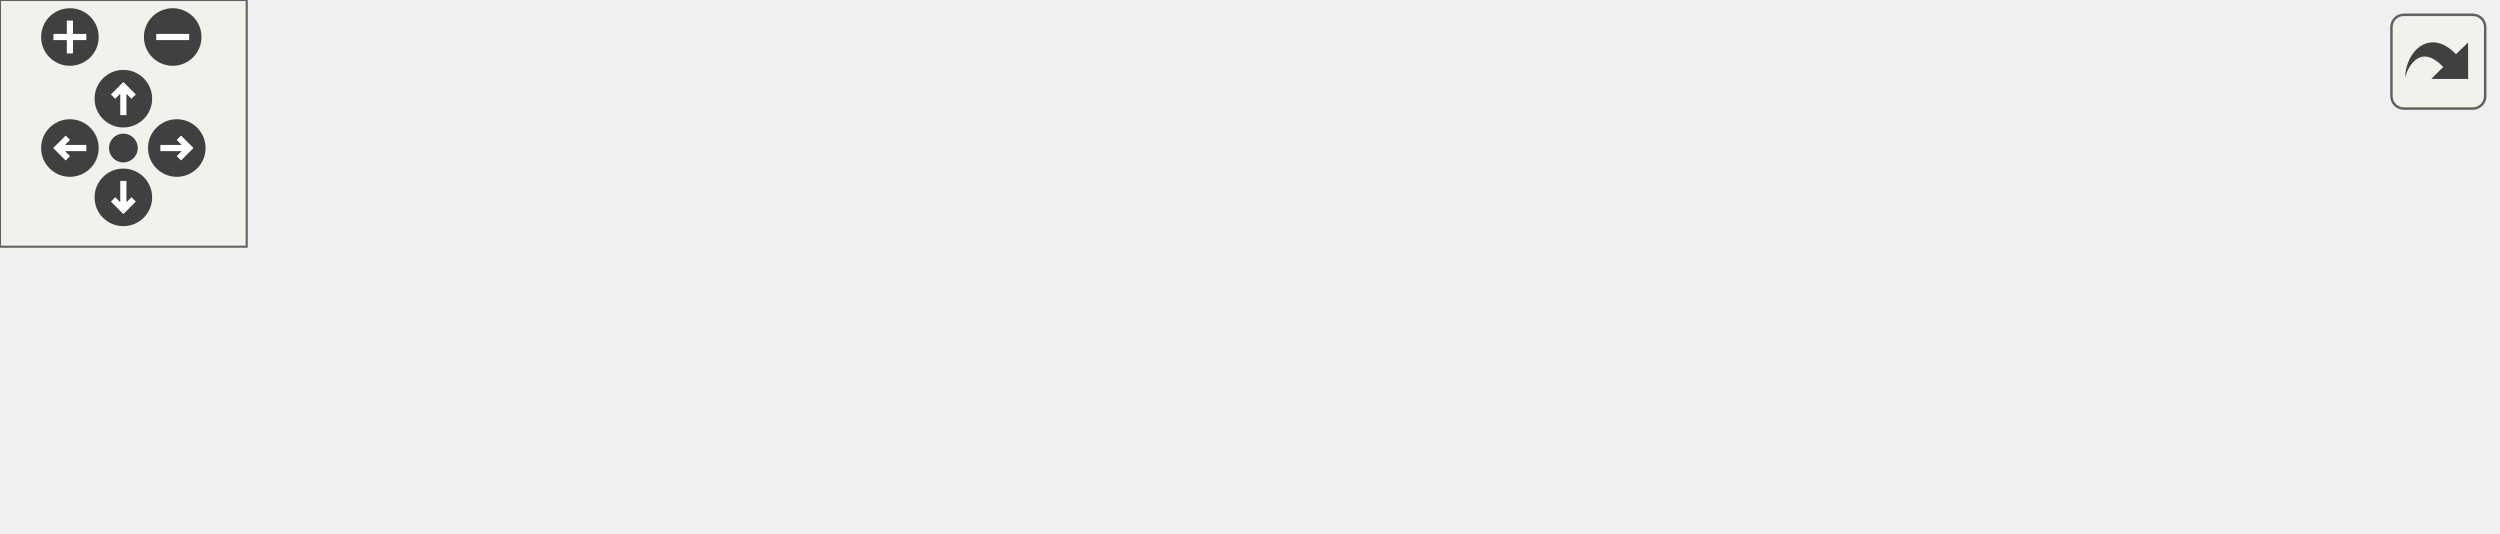
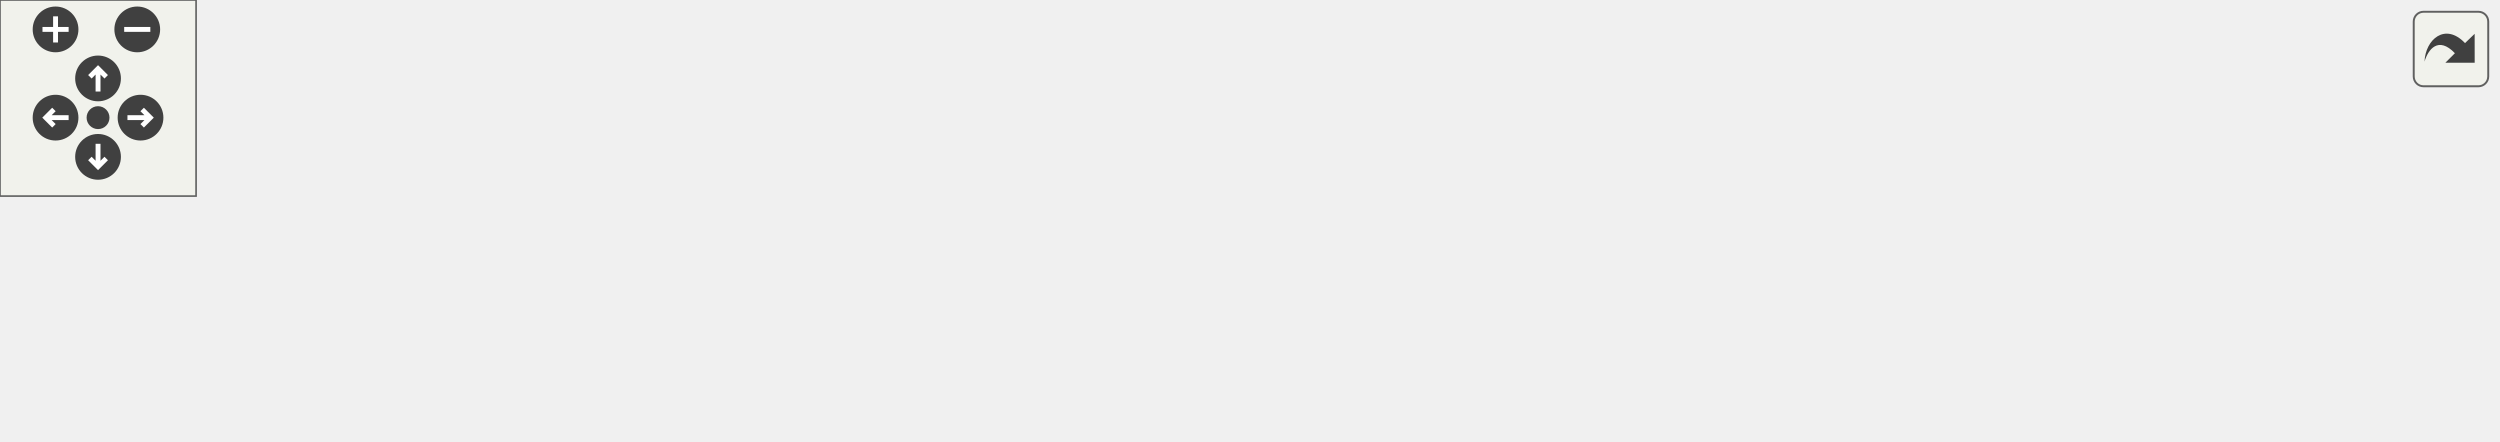
<svg xmlns="http://www.w3.org/2000/svg" xmlns:xlink="http://www.w3.org/1999/xlink" id="main" version="1.1" xml:space="preserve">
  <style type="text/css">
.edge:hover path { stroke: red; }
.edge:hover polygon { stroke: red; fill: red; }
</style>
  <defs>
    <circle id="rim" cx="0" cy="0" r="7" />
    <circle id="rim2" cx="0" cy="0" r="3.5" />
    <g id="zoomPlus">
      <use xlink:href="#rim" fill="#404040">
        <set attributeName="fill" to="#808080" begin="zoomplus.mouseover" end="zoomplus.mouseout" />
      </use>
      <path d="M-4,0h8M0,-4v8" fill="none" stroke="white" stroke-width="1.5" pointer-events="none" />
    </g>
    <g id="zoomMin">
      <use xlink:href="#rim" fill="#404040">
        <set attributeName="fill" to="#808080" begin="zoomminus.mouseover" end="zoomminus.mouseout" />
      </use>
      <path d="M-4,0h8" fill="none" stroke="white" stroke-width="1.5" pointer-events="none" />
    </g>
    <g id="dirArrow">
      <path fill="none" stroke="white" stroke-width="1.5" d="M0,-3.0v7 M-2.5,-0.5L0,-3.0L2.5,-0.5" />
    </g>
    <g id="resetDef">
      <use xlink:href="#rim2" fill="#404040">
        <set attributeName="fill" to="#808080" begin="reset.mouseover" end="reset.mouseout" />
      </use>
    </g>
  </defs>
  <svg id="graph" class="graph">
    <g id="viewport">
      <g id="node1" class="node">
        <g id="a_node1">
          <a xlink:title=" ">
            <polygon fill="#bfbfbf" stroke="black" points="0,-22.5 0,-52.5 125,-52.5 125,-22.5 0,-22.5" />
            <text text-anchor="start" x="8" y="-40.5" font-family="Helvetica,sans-Serif" font-size="10.00">SellableItemUI.OnPointer</text>
            <text text-anchor="middle" x="62.5" y="-29.5" font-family="Helvetica,sans-Serif" font-size="10.00">Click</text>
          </a>
        </g>
      </g>
      <g id="node2" class="node">
        <g id="a_node2">
          <a xlink:href="class_inventory.html#af1e7ae193e520340f457705d73e27607" target="_top" xlink:title=" ">
            <polygon fill="none" stroke="black" points="161,-28 161,-47 254,-47 254,-28 161,-28" />
            <text text-anchor="middle" x="207.5" y="-35" font-family="Helvetica,sans-Serif" font-size="10.00">Inventory.SellItem</text>
          </a>
        </g>
      </g>
      <g id="edge1" class="edge">
        <path fill="none" stroke="midnightblue" d="M125.39,-37.5C133.87,-37.5 142.53,-37.5 150.89,-37.5" />
        <polygon fill="midnightblue" stroke="midnightblue" points="150.9,-41 160.9,-37.5 150.9,-34 150.9,-41" />
      </g>
      <g id="node3" class="node">
        <g id="a_node3">
          <a xlink:href="class_item_statistic_effect.html#a7e60cf01d0ee7f4b00fe817a36a7b2b4" target="_top" xlink:title=" ">
            <polygon fill="none" stroke="black" points="297,-50 297,-69 423,-69 423,-50 297,-50" />
            <text text-anchor="middle" x="360" y="-57" font-family="Helvetica,sans-Serif" font-size="10.00">ItemStatisticEffect.Revert</text>
          </a>
        </g>
      </g>
      <g id="edge2" class="edge">
        <path fill="none" stroke="midnightblue" d="M254.06,-44.16C264.4,-45.67 275.62,-47.31 286.75,-48.94" />
        <polygon fill="midnightblue" stroke="midnightblue" points="286.53,-52.44 296.93,-50.43 287.54,-45.52 286.53,-52.44" />
      </g>
-       <g id="node5" class="node">
-         <g id="a_node5">
+       <g id="node6" class="node">
+         <g id="a_node6">
          <a xlink:href="class_player_h_u_d_controller.html#aeef77dcdfaf1c9b719e4350c17c88fa5" target="_top" xlink:title=" ">
            <polygon fill="none" stroke="black" points="290,-0.5 290,-30.5 430,-30.5 430,-0.5 290,-0.5" />
            <text text-anchor="start" x="298" y="-18.5" font-family="Helvetica,sans-Serif" font-size="10.00">PlayerHUDController.Update</text>
            <text text-anchor="middle" x="360" y="-7.5" font-family="Helvetica,sans-Serif" font-size="10.00">GoldTxt</text>
          </a>
        </g>
      </g>
-       <g id="edge4" class="edge">
+       <g id="edge5" class="edge">
        <path fill="none" stroke="midnightblue" d="M254.06,-30.84C262.3,-29.64 271.1,-28.35 279.97,-27.05" />
        <polygon fill="midnightblue" stroke="midnightblue" points="280.6,-30.5 289.98,-25.59 279.58,-23.57 280.6,-30.5" />
      </g>
      <g id="node4" class="node">
        <g id="a_node4">
-           <a xlink:href="class_movable_stats.html#aef59a0e26eb711871e63c21df6b3ca81" target="_top" xlink:title=" ">
-             <polygon fill="none" stroke="black" points="466,-50 466,-69 607,-69 607,-50 466,-50" />
-             <text text-anchor="middle" x="536.5" y="-57" font-family="Helvetica,sans-Serif" font-size="10.00">MovableStats.RevertStatistic</text>
+           <a xlink:href="class_player_stats.html#a85d656089081a1fae4eb9c531f44eaee" target="_top" xlink:title=" ">
+             <polygon fill="none" stroke="black" points="466,-50 466,-69 600,-69 600,-50 466,-50" />
+             <text text-anchor="middle" x="533" y="-57" font-family="Helvetica,sans-Serif" font-size="10.00">PlayerStats.RevertStatistic</text>
          </a>
        </g>
      </g>
      <g id="edge3" class="edge">
-         <path fill="none" stroke="midnightblue" d="M423.01,-59.5C433.66,-59.5 444.86,-59.5 455.9,-59.5" />
-         <polygon fill="midnightblue" stroke="midnightblue" points="455.96,-63 465.96,-59.5 455.96,-56 455.96,-63" />
+         <path fill="none" stroke="midnightblue" d="M423.22,-59.5C433.71,-59.5 444.71,-59.5 455.52,-59.5" />
+         <polygon fill="midnightblue" stroke="midnightblue" points="455.79,-63 465.79,-59.5 455.79,-56 455.79,-63" />
+       </g>
+       <g id="node5" class="node">
+         <g id="a_node5">
+           <a xlink:href="class_attack_range_indicator.html#a30b23b934689db8d536efbc193ad9ae3" target="_top" xlink:title=" ">
+             <polygon fill="none" stroke="black" points="636,-44.5 636,-74.5 764,-74.5 764,-44.5 636,-44.5" />
+             <text text-anchor="start" x="644" y="-62.5" font-family="Helvetica,sans-Serif" font-size="10.00">AttackRangeIndicator.Set</text>
+             <text text-anchor="middle" x="700" y="-51.5" font-family="Helvetica,sans-Serif" font-size="10.00">Range</text>
+           </a>
+         </g>
+       </g>
+       <g id="edge4" class="edge">
+         <path fill="none" stroke="midnightblue" d="M600.16,-59.5C608.51,-59.5 617.09,-59.5 625.55,-59.5" />
+         <polygon fill="midnightblue" stroke="midnightblue" points="625.77,-63 635.77,-59.5 625.77,-56 625.77,-63" />
      </g>
    </g>
  </svg>
  <g id="navigator" transform="translate(0 0)" fill="#404254">
    <rect fill="#f2f5e9" fill-opacity="0.5" stroke="#606060" stroke-width=".5" x="0" y="0" width="60" height="60" />
    <use id="zoomplus" xlink:href="#zoomPlus" x="17" y="9" />
    <use id="zoomminus" xlink:href="#zoomMin" x="42" y="9" />
    <use id="reset" xlink:href="#resetDef" x="30" y="36" />
    <g id="arrowUp" xlink:href="#dirArrow" transform="translate(30 24)">
      <use xlink:href="#rim" fill="#404040">
        <set attributeName="fill" to="#808080" begin="arrowUp.mouseover" end="arrowUp.mouseout" />
      </use>
      <path fill="none" stroke="white" stroke-width="1.5" d="M0,-3.0v7 M-2.5,-0.5L0,-3.0L2.5,-0.5" />
    </g>
    <g id="arrowRight" xlink:href="#dirArrow" transform="rotate(90) translate(36 -43)">
      <use xlink:href="#rim" fill="#404040">
        <set attributeName="fill" to="#808080" begin="arrowRight.mouseover" end="arrowRight.mouseout" />
      </use>
      <path fill="none" stroke="white" stroke-width="1.5" d="M0,-3.0v7 M-2.5,-0.5L0,-3.0L2.5,-0.5" />
    </g>
    <g id="arrowDown" xlink:href="#dirArrow" transform="rotate(180) translate(-30 -48)">
      <use xlink:href="#rim" fill="#404040">
        <set attributeName="fill" to="#808080" begin="arrowDown.mouseover" end="arrowDown.mouseout" />
      </use>
      <path fill="none" stroke="white" stroke-width="1.5" d="M0,-3.0v7 M-2.5,-0.5L0,-3.0L2.5,-0.5" />
    </g>
    <g id="arrowLeft" xlink:href="#dirArrow" transform="rotate(270) translate(-36 17)">
      <use xlink:href="#rim" fill="#404040">
        <set attributeName="fill" to="#808080" begin="arrowLeft.mouseover" end="arrowLeft.mouseout" />
      </use>
      <path fill="none" stroke="white" stroke-width="1.5" d="M0,-3.0v7 M-2.5,-0.5L0,-3.0L2.5,-0.5" />
    </g>
  </g>
  <svg viewBox="0 0 15 15" width="100%" height="30px" preserveAspectRatio="xMaxYMin meet">
    <g id="arrow_out" transform="scale(0.3 0.3)">
      <a xlink:href="class_sellable_item_u_i_acf95fddf5bd754193101c046807a195c_cgraph_org.svg" target="_base">
        <rect id="button" ry="5" rx="5" y="6" x="6" height="38" width="38" fill="#f2f5e9" fill-opacity="0.5" stroke="#606060" stroke-width="1.0" />
        <path id="arrow" d="M 11.5,31.437 C 11.94,20.098 22.043,11.323 32.159,21.979 L 37.069,17.246 C 37.069,17.246 37.088,32 37.088,32 L 22.16,31.978 C 22.16,31.978 26.998,27.14 26.998,27.14 C 18.529,18.264 13.292,25.23 11.5,31.437 z" style="fill:#404040;" />
      </a>
    </g>
  </svg>
</svg>
